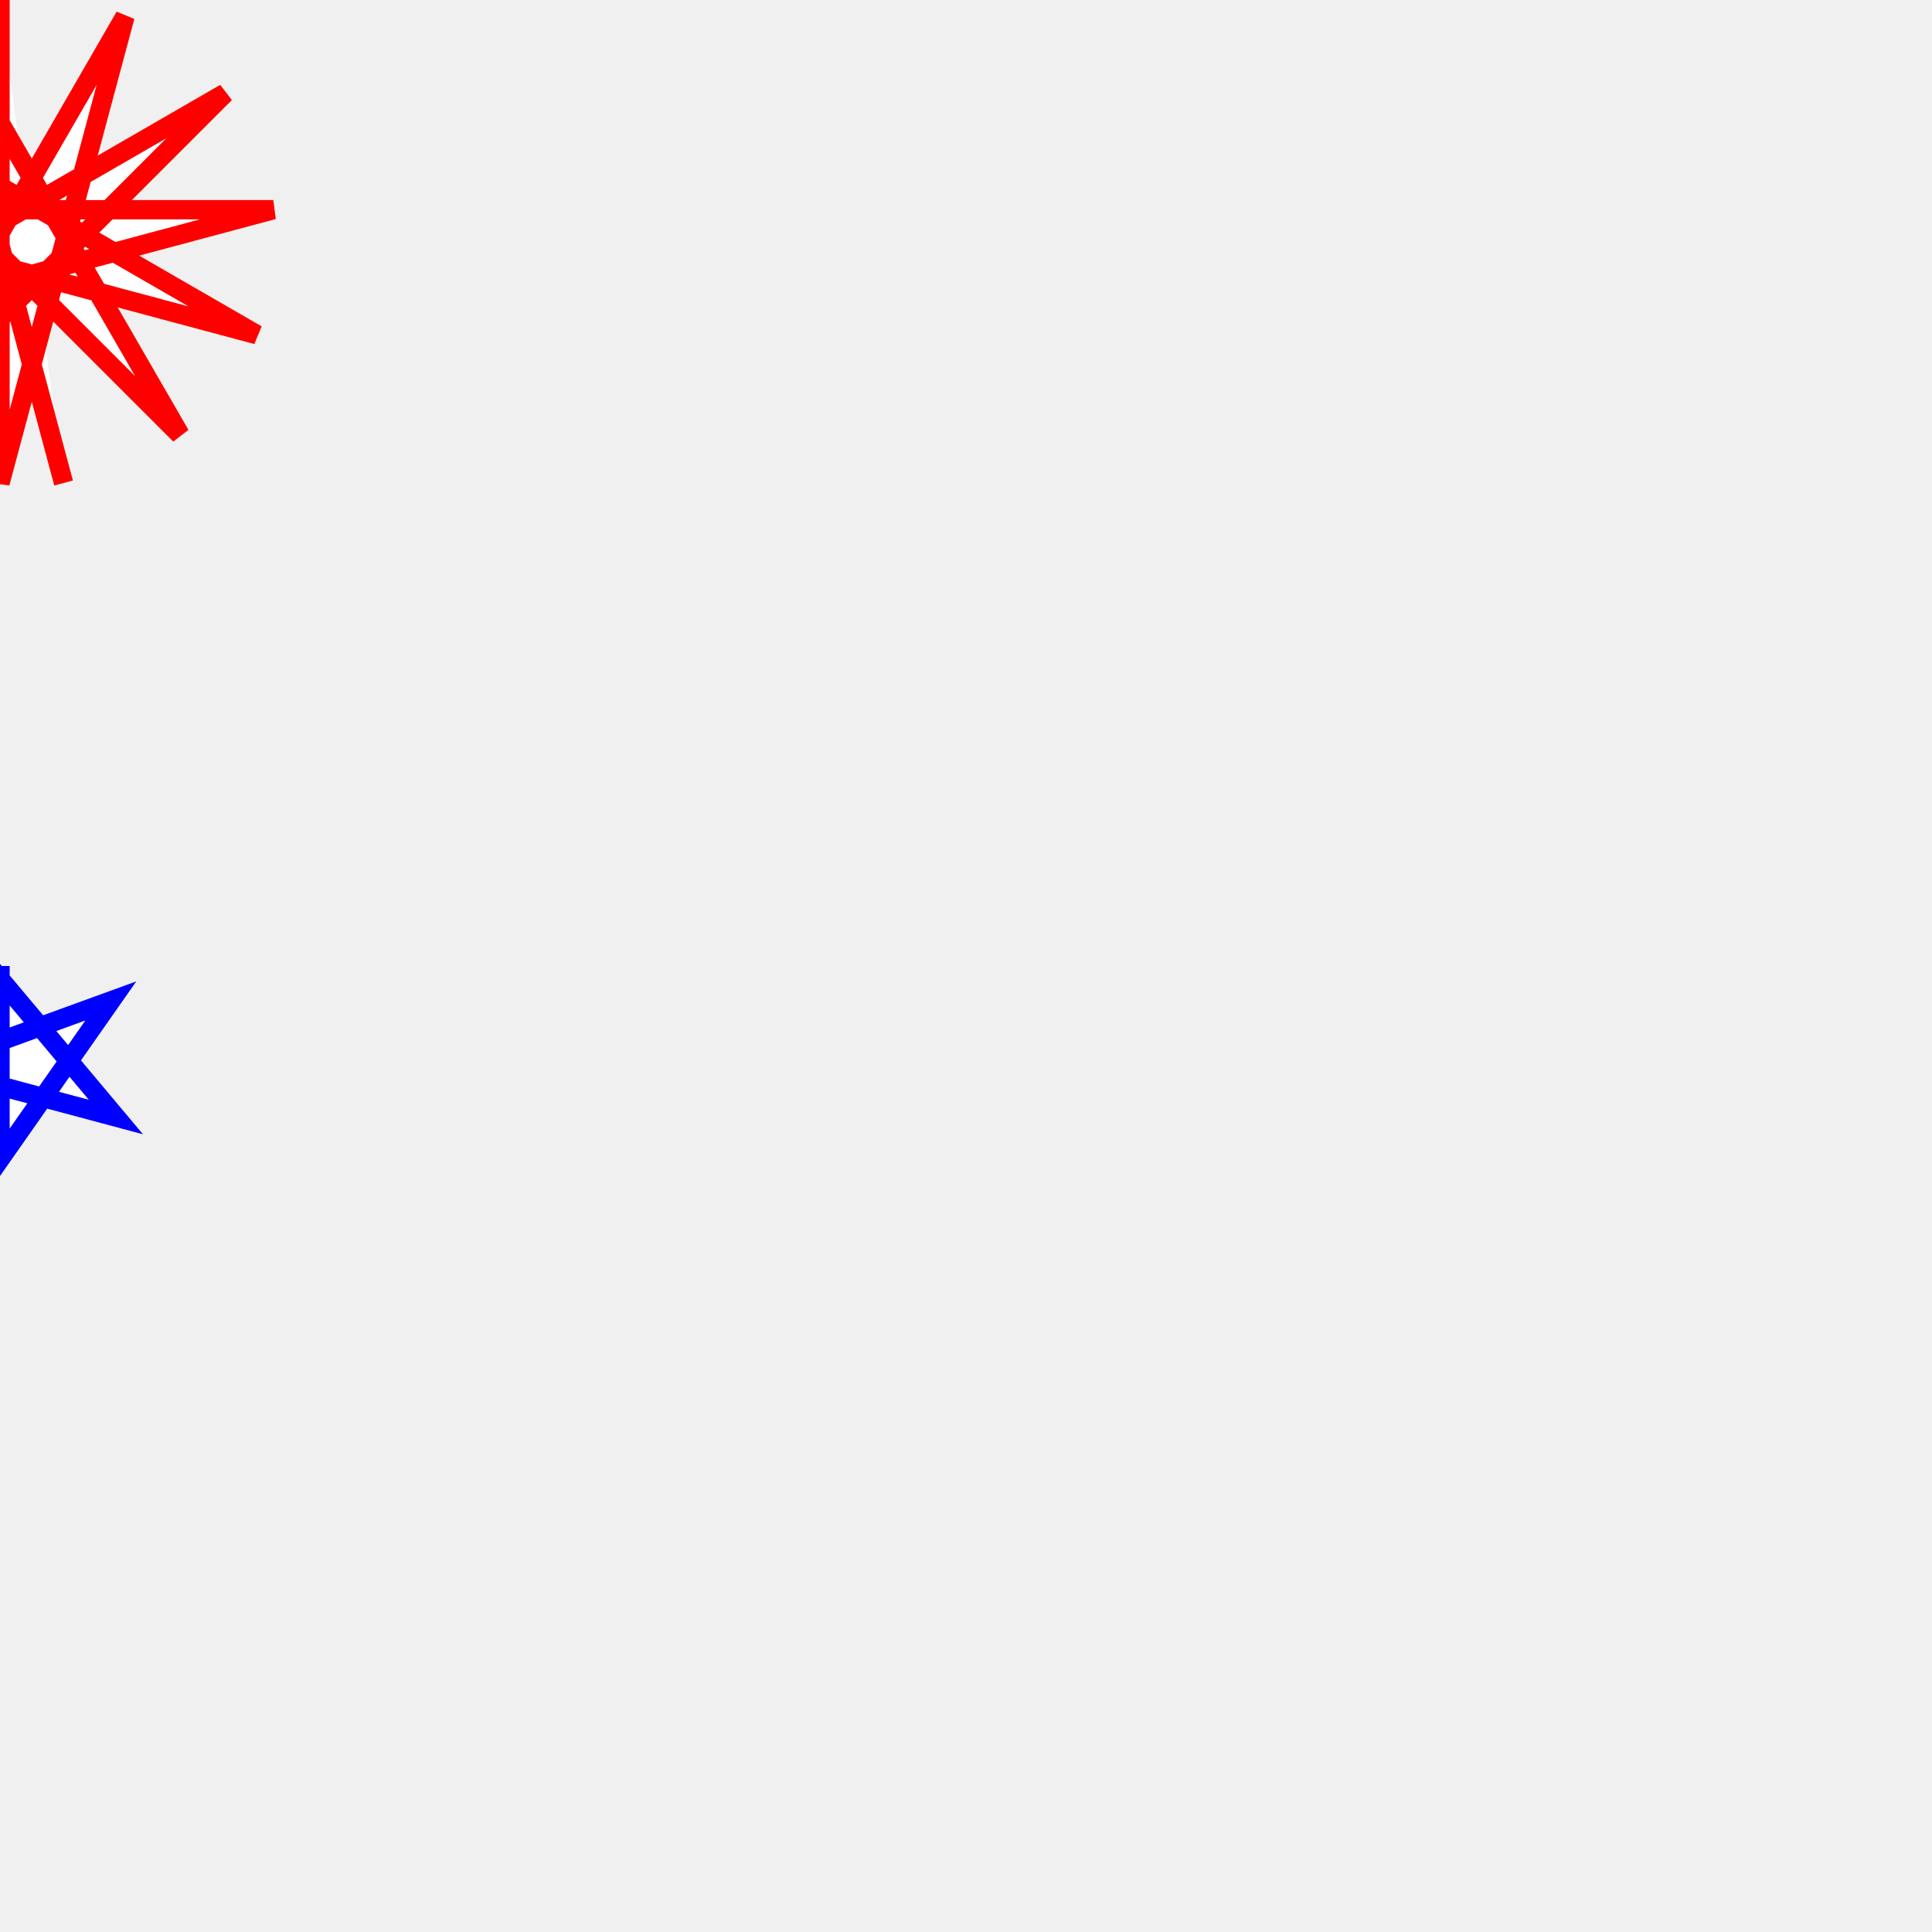
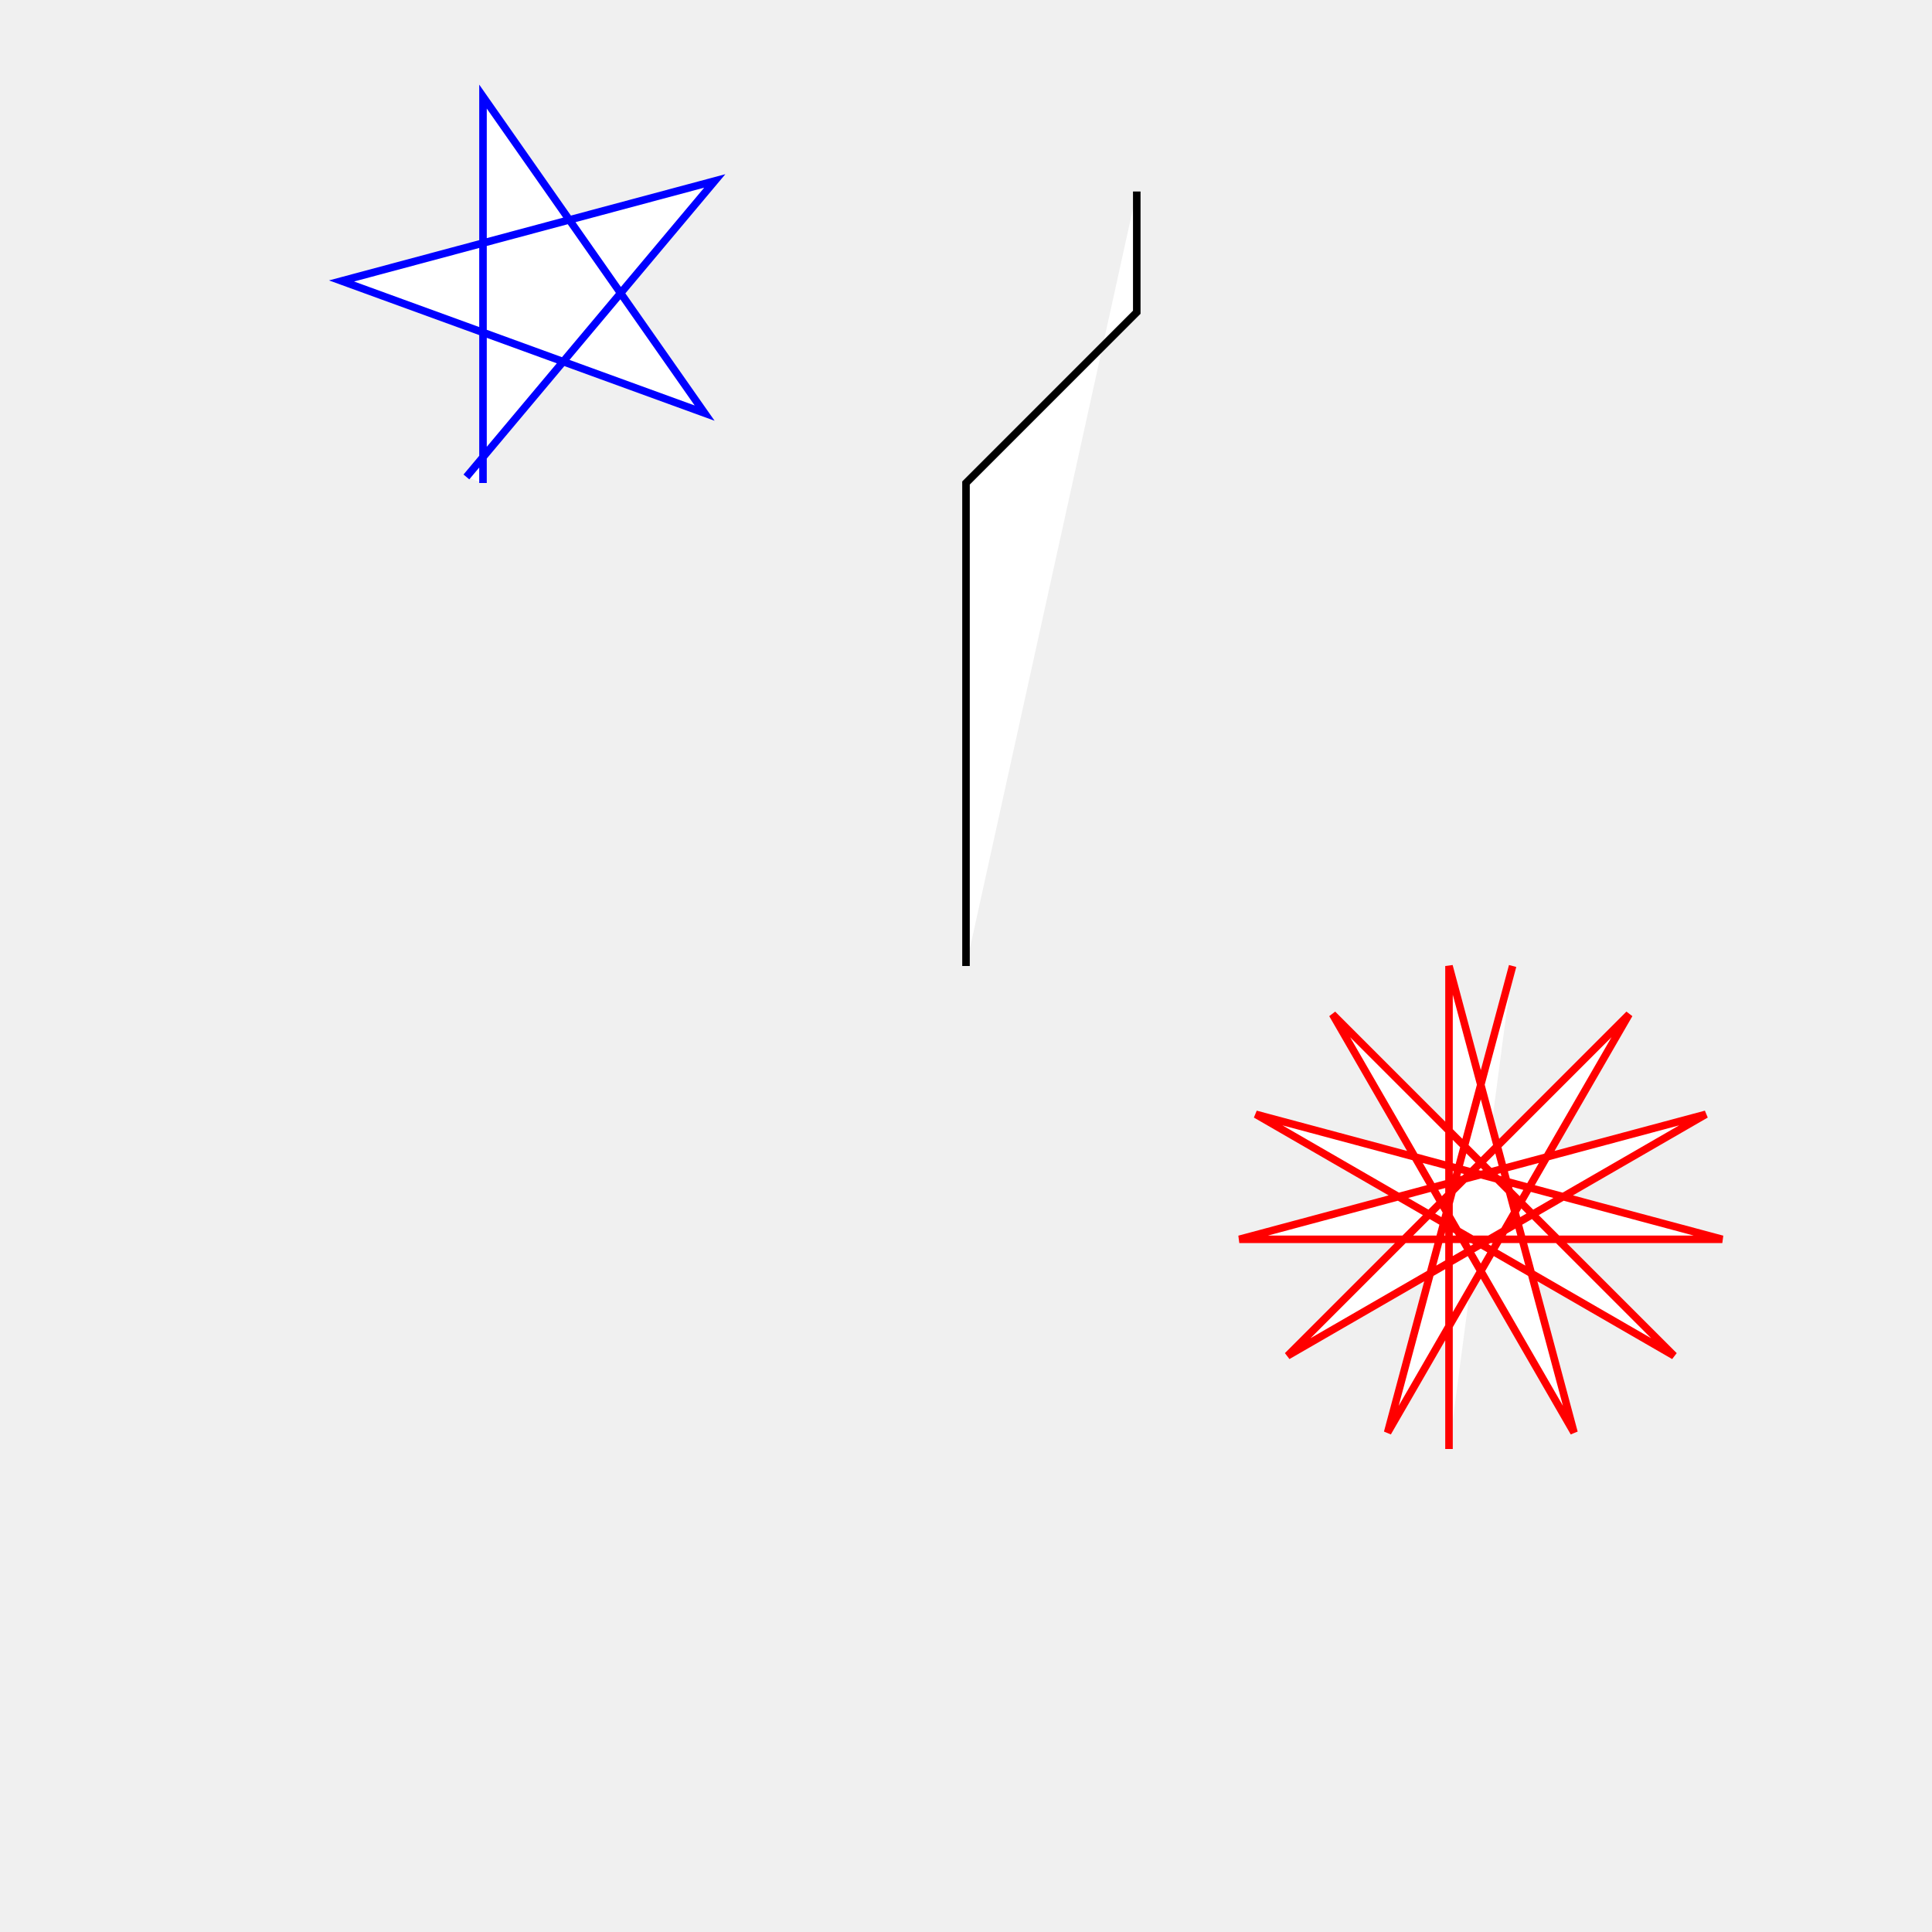
- <svg xmlns="http://www.w3.org/2000/svg" width="100" height="100">
+ <svg xmlns="http://www.w3.org/2000/svg" width="1024" height="1024">
  <g id="g1" transform="scale(1,1) translate(0,0)">
-     <path fill="#ffffff" stroke="#ff0000" stroke-width="1" d="M0 0 0 25 6.47 0.852 -6.03 22.502 11.648 4.825 -10.002 17.325 14.146 10.854 -10.854 10.854 13.294 17.325 -8.357 4.825 9.321 22.502 -3.179 0.852 3.291 25" />
-     <path fill="#ffffff" stroke="#0000ff" stroke-width="1" d="M0 50 0 60 5.736 51.808 -3.661 55.229 5.998 57.817 -0.43 50.156" />
+     <path fill="#ffffff" stroke="#ff0000" stroke-width="4" d="M768 768 768 512 834.26 759.28 706.26 537.58 887.28 718.6 665.58 590.6 912.86 656.86 656.86 656.86 904.14 590.6 682.44 718.6 863.46 537.58 735.46 759.28 801.72 512" />
+     <path fill="#ffffff" stroke="#0000ff" stroke-width="4" d="M256 256 256 51.2 373.47 218.96 181.02 148.91 378.84 95.9 247.2 252.79" />
+     <path fill="#ffffff" stroke="#000000" stroke-width="4" d="M512 512 512 256 602.51 165.49 602.51 101.49" />
  </g>
</svg>
